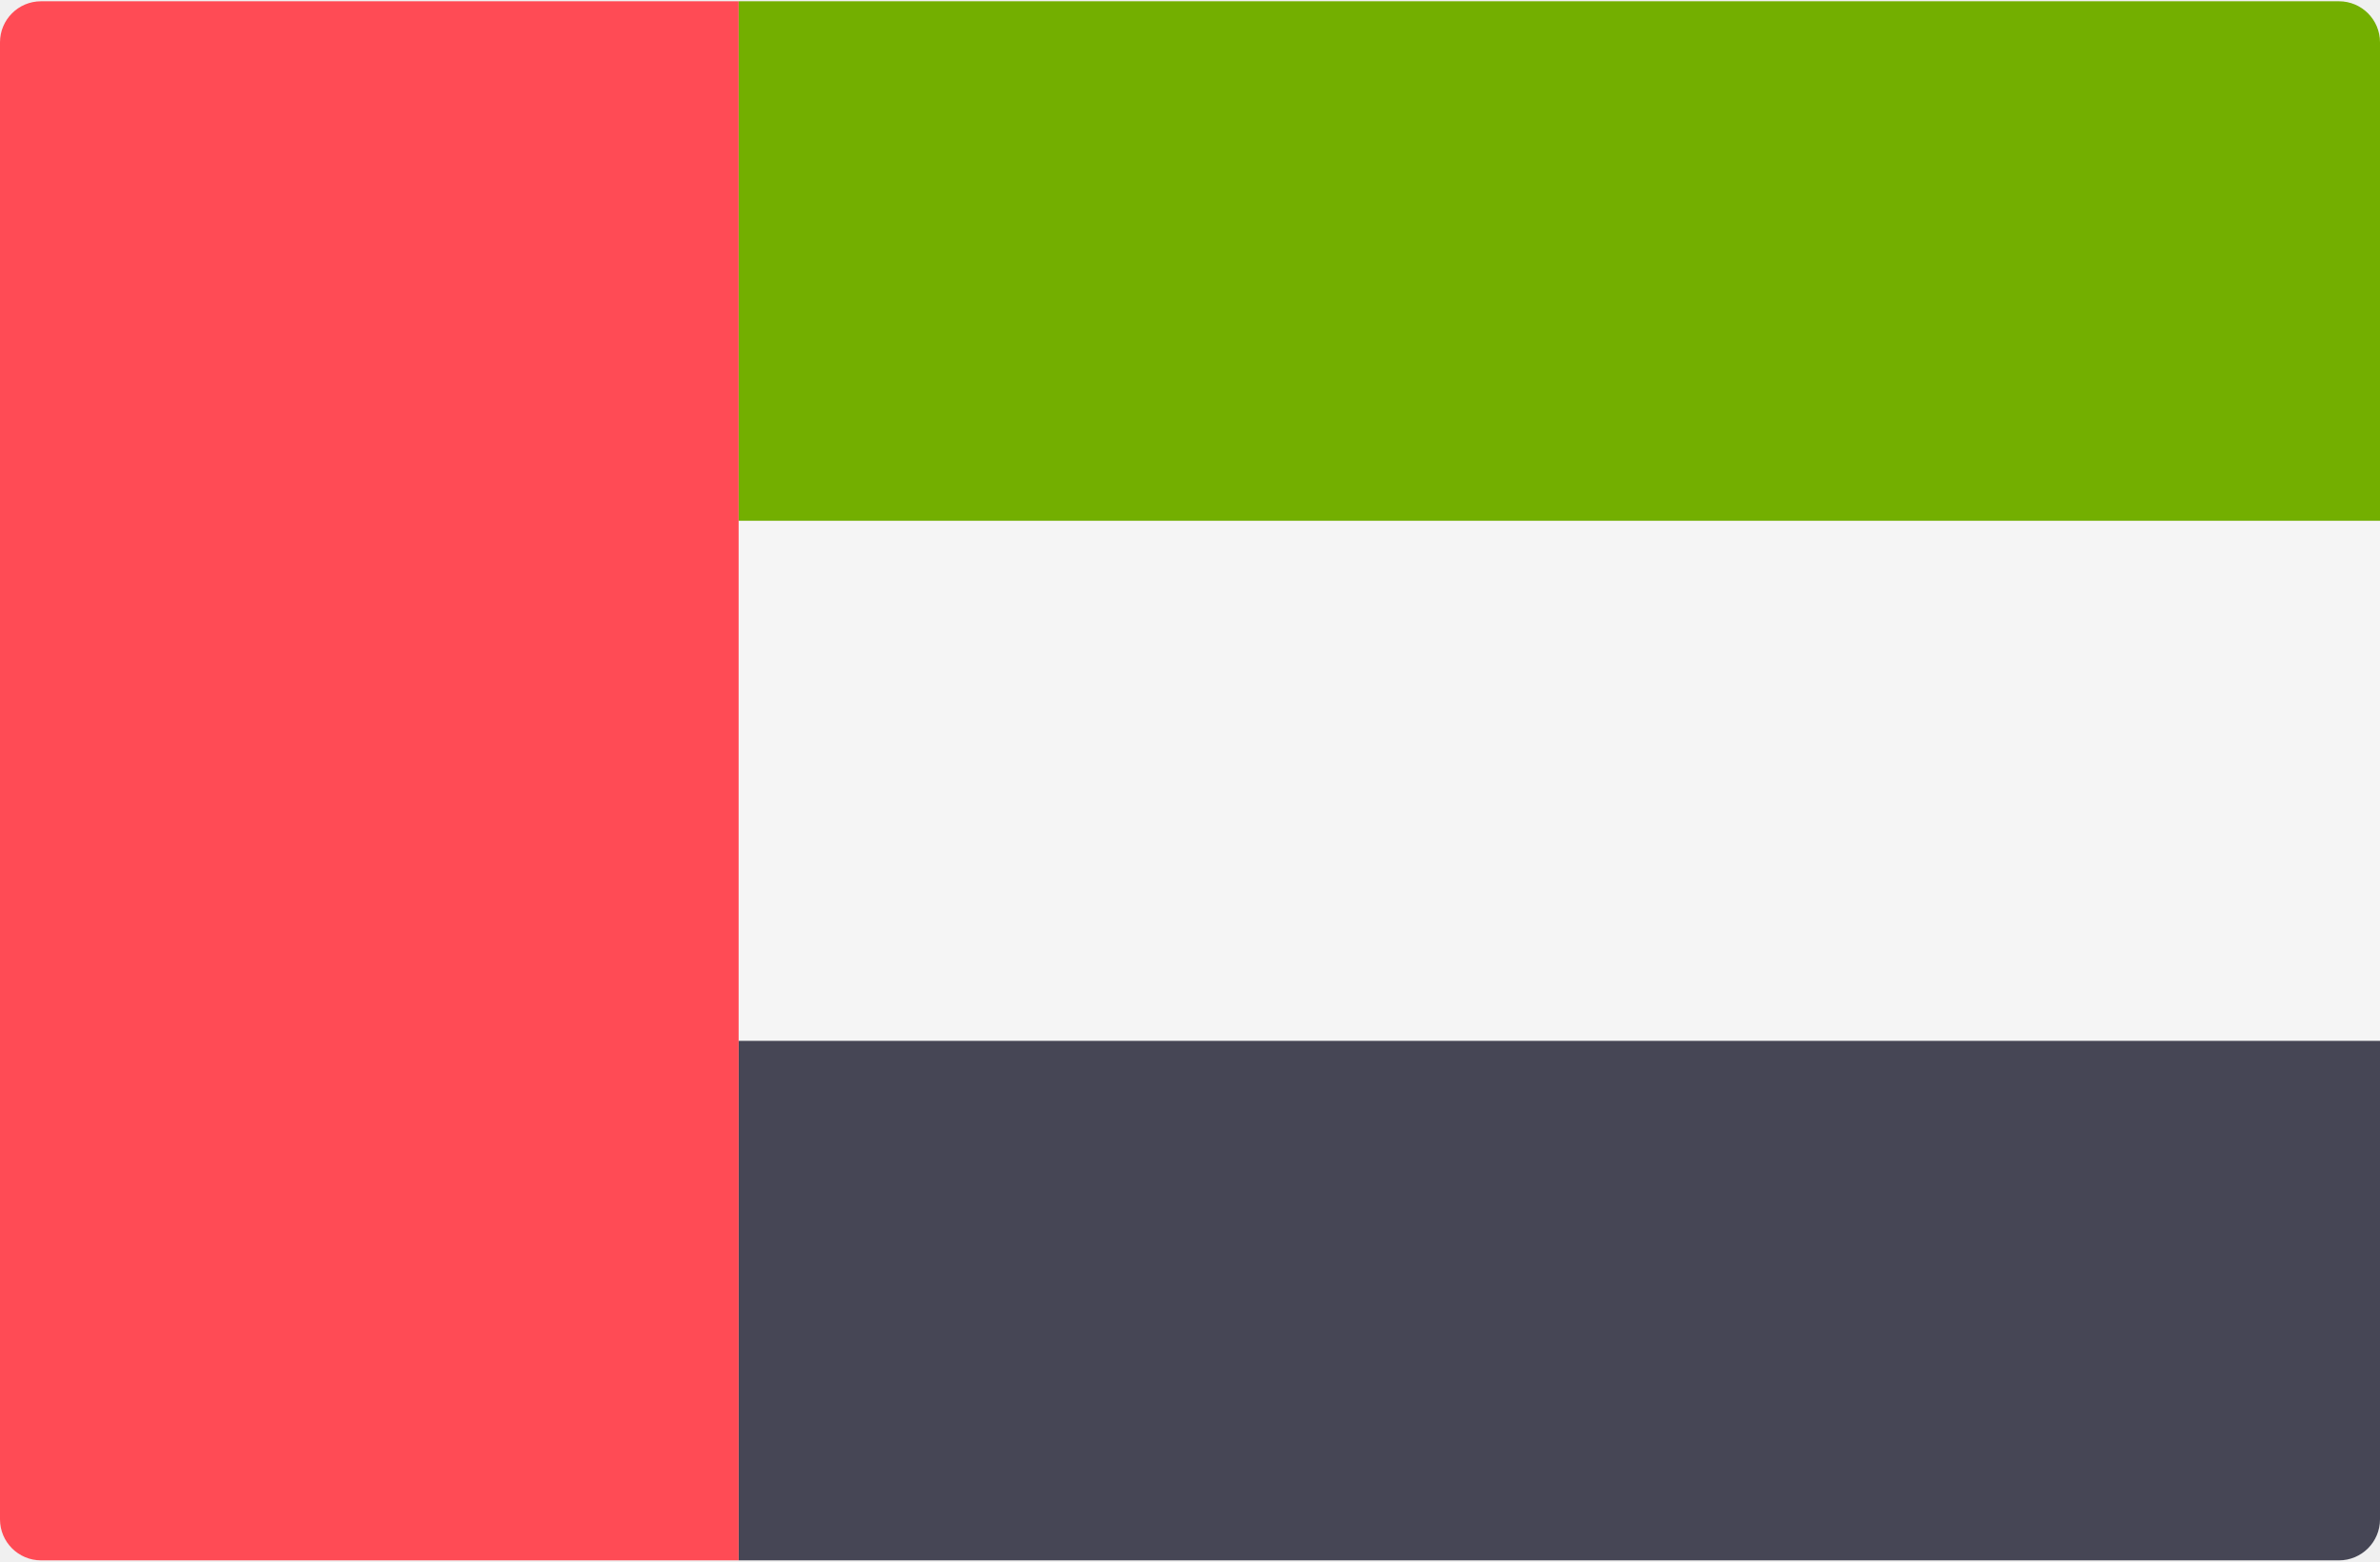
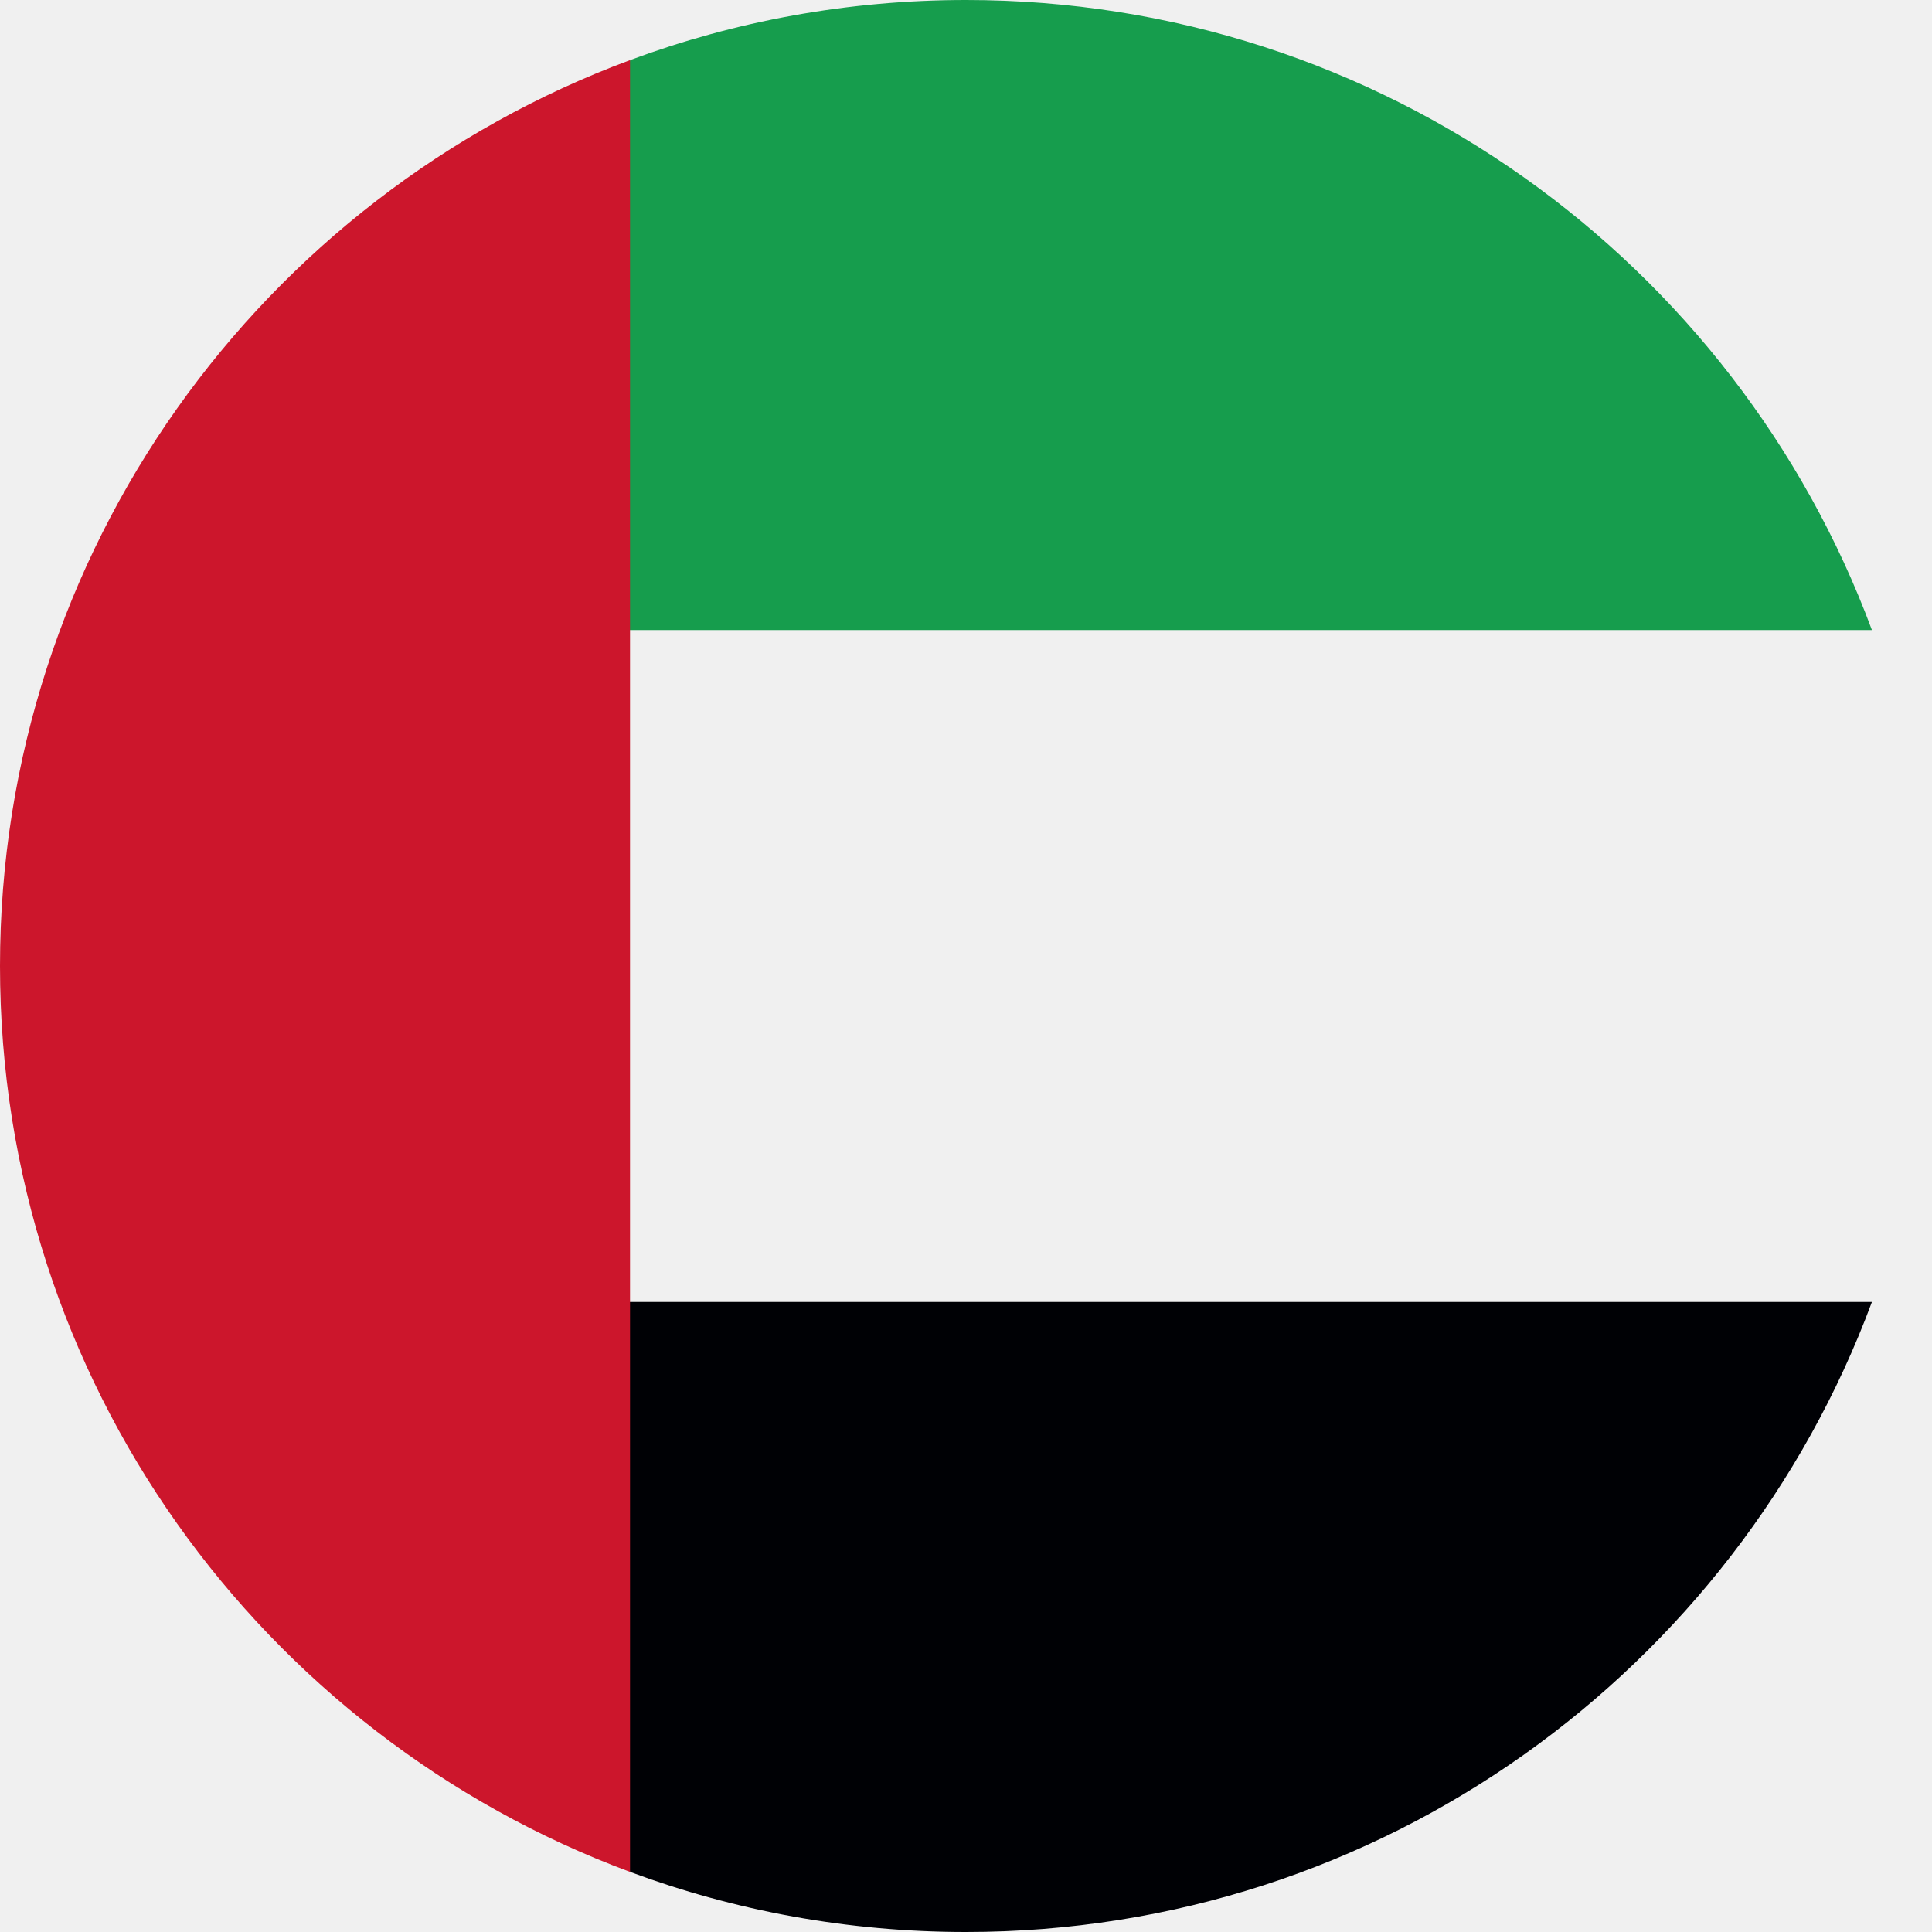
- <svg xmlns="http://www.w3.org/2000/svg" width="512" height="336" viewBox="0 0 512 336">
-   <g fill="none">
-     <path d="M512.001 112.092H158.897V.276h344.276a8.829 8.829 0 0 1 8.828 8.828v102.988z" fill="#73AF00" />
-     <path d="M503.172 335.724H158.897V223.908H512v102.988a8.828 8.828 0 0 1-8.828 8.828z" fill="#464655" />
-     <path fill="#F5F5F5" d="M158.897 112.088H512V223.9H158.897z" />
-     <path d="M158.897 335.724H8.828A8.829 8.829 0 0 1 0 326.896V9.103A8.829 8.829 0 0 1 8.828.275h150.069v335.449z" fill="#FF4B55" />
+ <svg xmlns="http://www.w3.org/2000/svg" width="20" height="20" viewBox="0 0 20 20" fill="none">
+   <g clip-path="url(#clip0_1314_107374)">
+     <path d="M10 20C15.523 20 20 15.523 20 10C20 4.477 15.523 0 10 0C4.477 0 0 4.477 0 10C0 15.523 4.477 20 10 20Z" fill="#F0F0F0" />
+     <path d="M5.652 13.478L6.522 19.378C7.605 19.78 8.777 20 10 20C14.3 20 17.965 17.286 19.378 13.478H5.652Z" fill="#000105" />
+     <path d="M5.652 6.522L6.522 0.622C7.605 0.22 8.777 0 10 0C14.3 0 17.965 2.714 19.378 6.522H5.652Z" fill="#169D4D" />
+     <path d="M0 10C0 14.3 2.714 17.965 6.522 19.378V0.622C2.714 2.035 0 5.7 0 10Z" fill="#CC162C" />
  </g>
+   <defs>
+     <clipPath id="clip0_1314_107374">
+       <rect width="20" height="20" fill="white" />
+     </clipPath>
+   </defs>
</svg>
